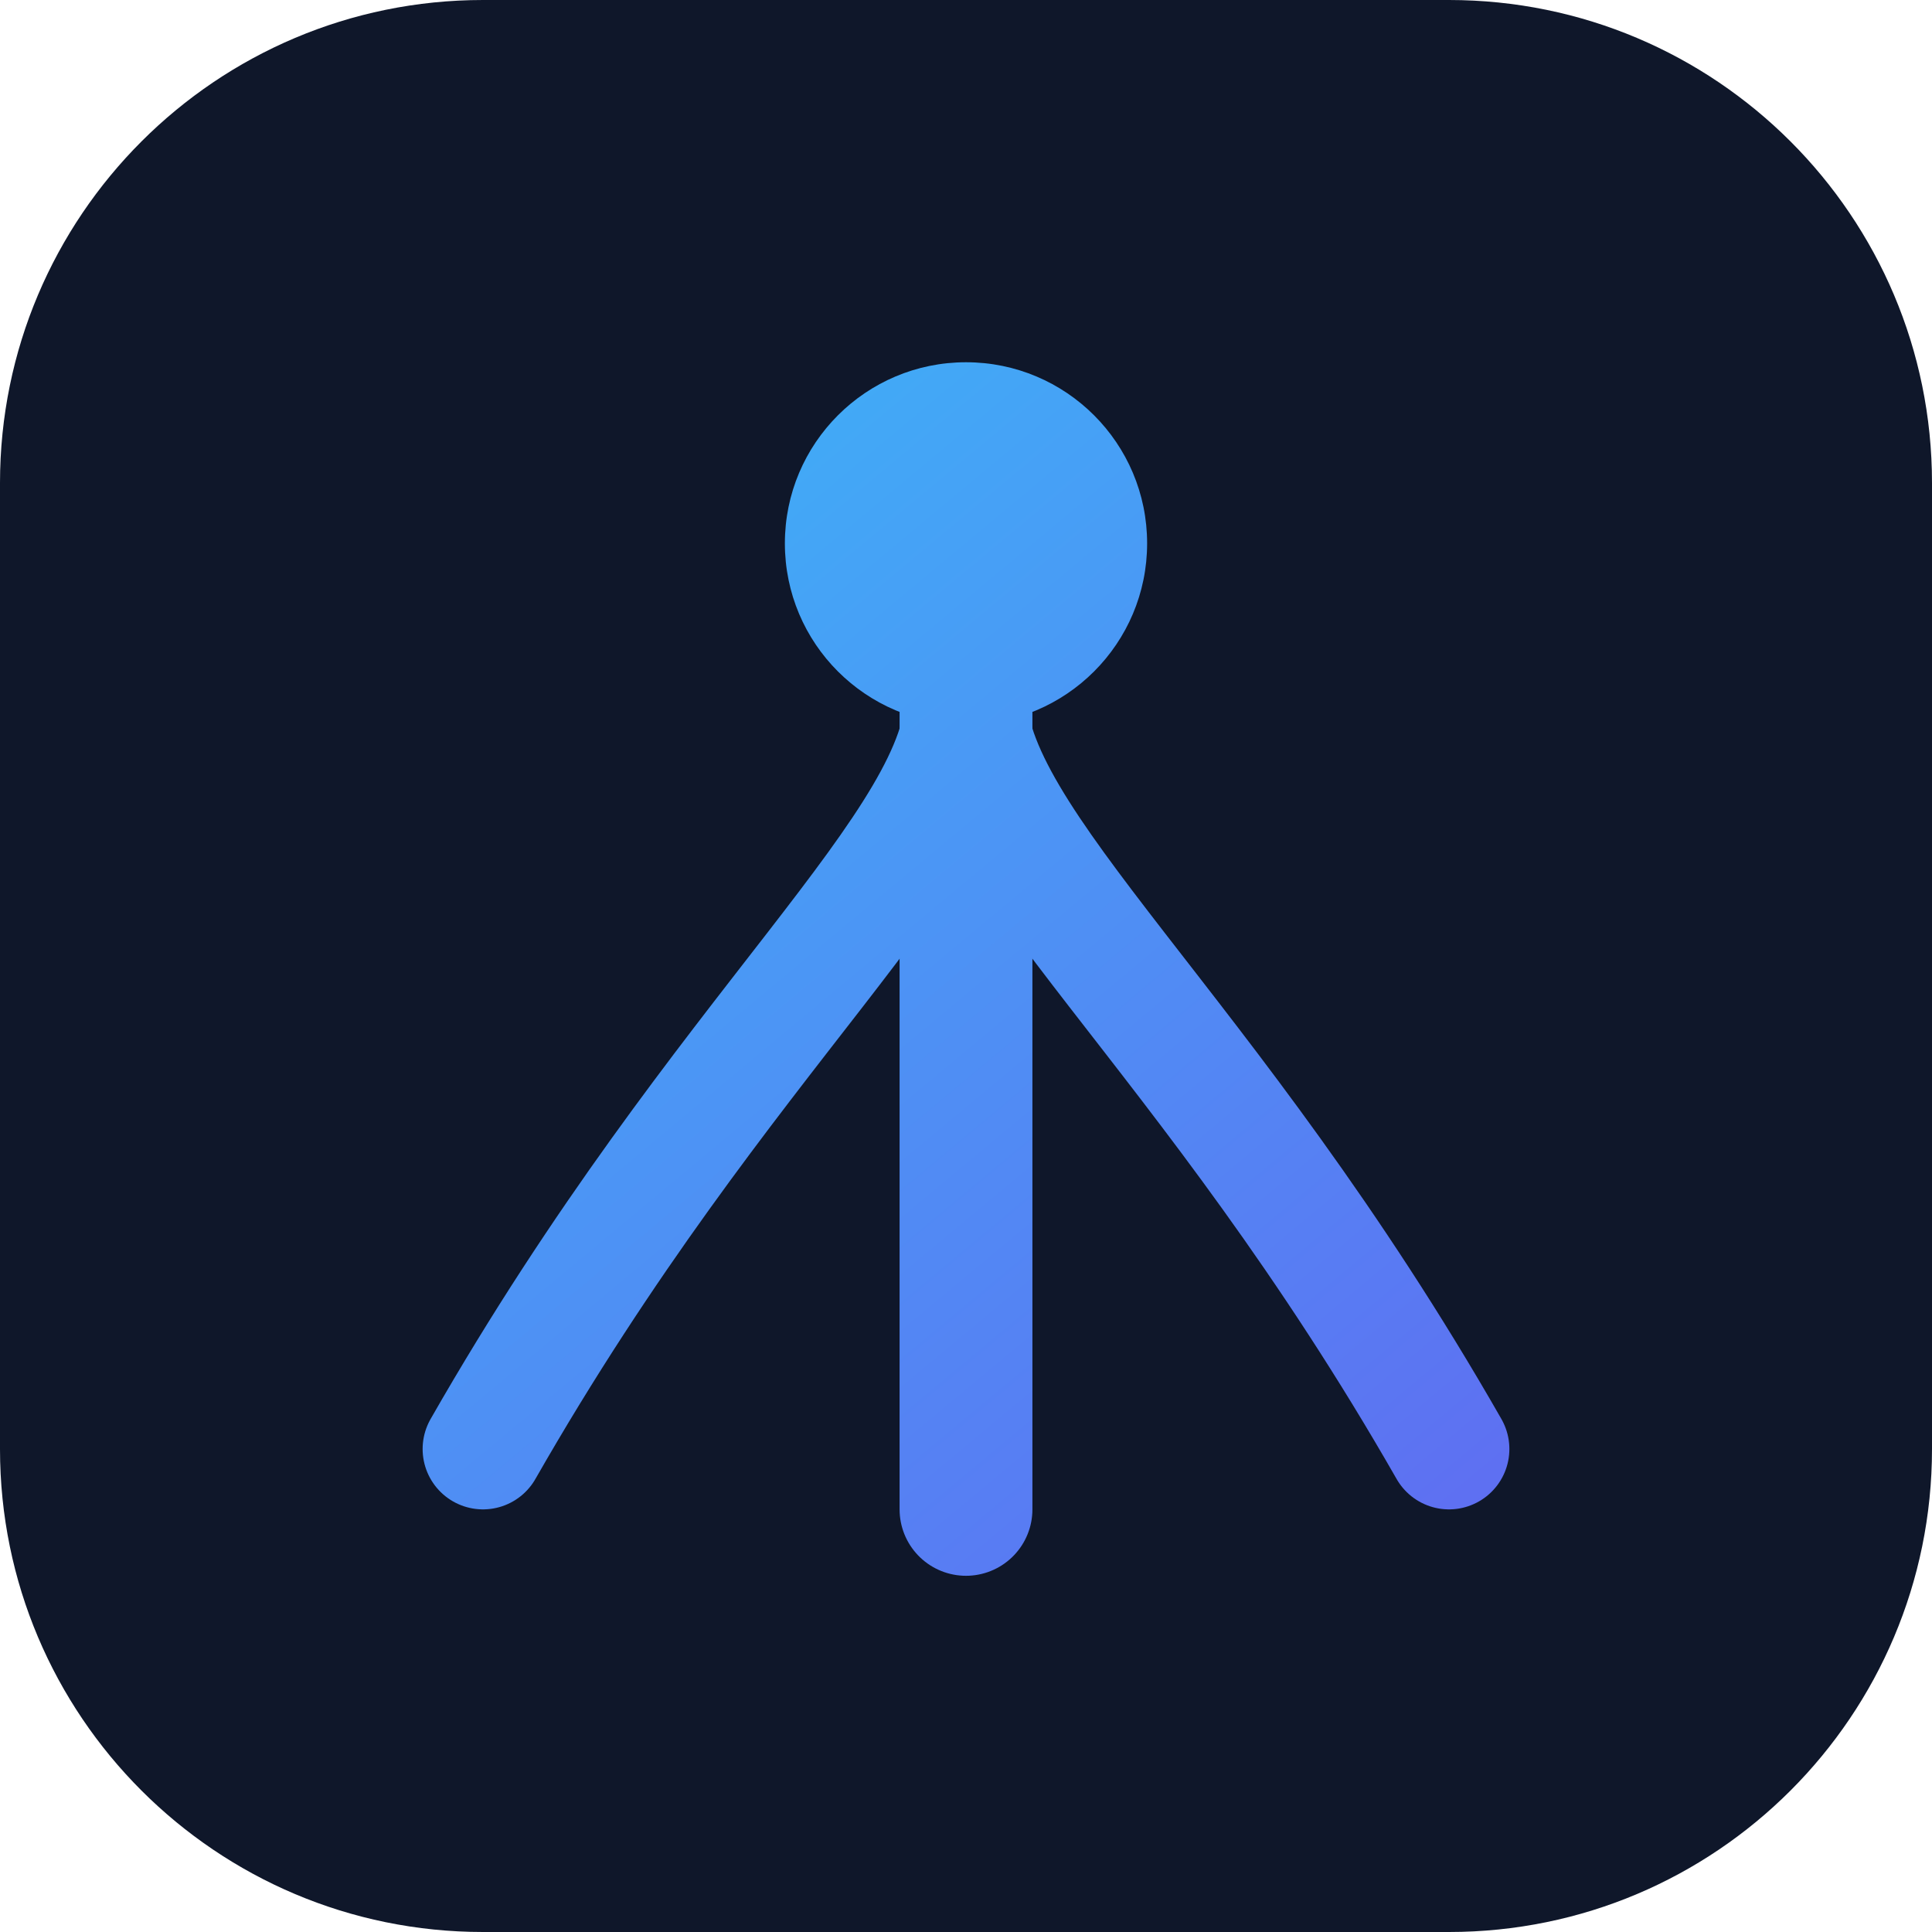
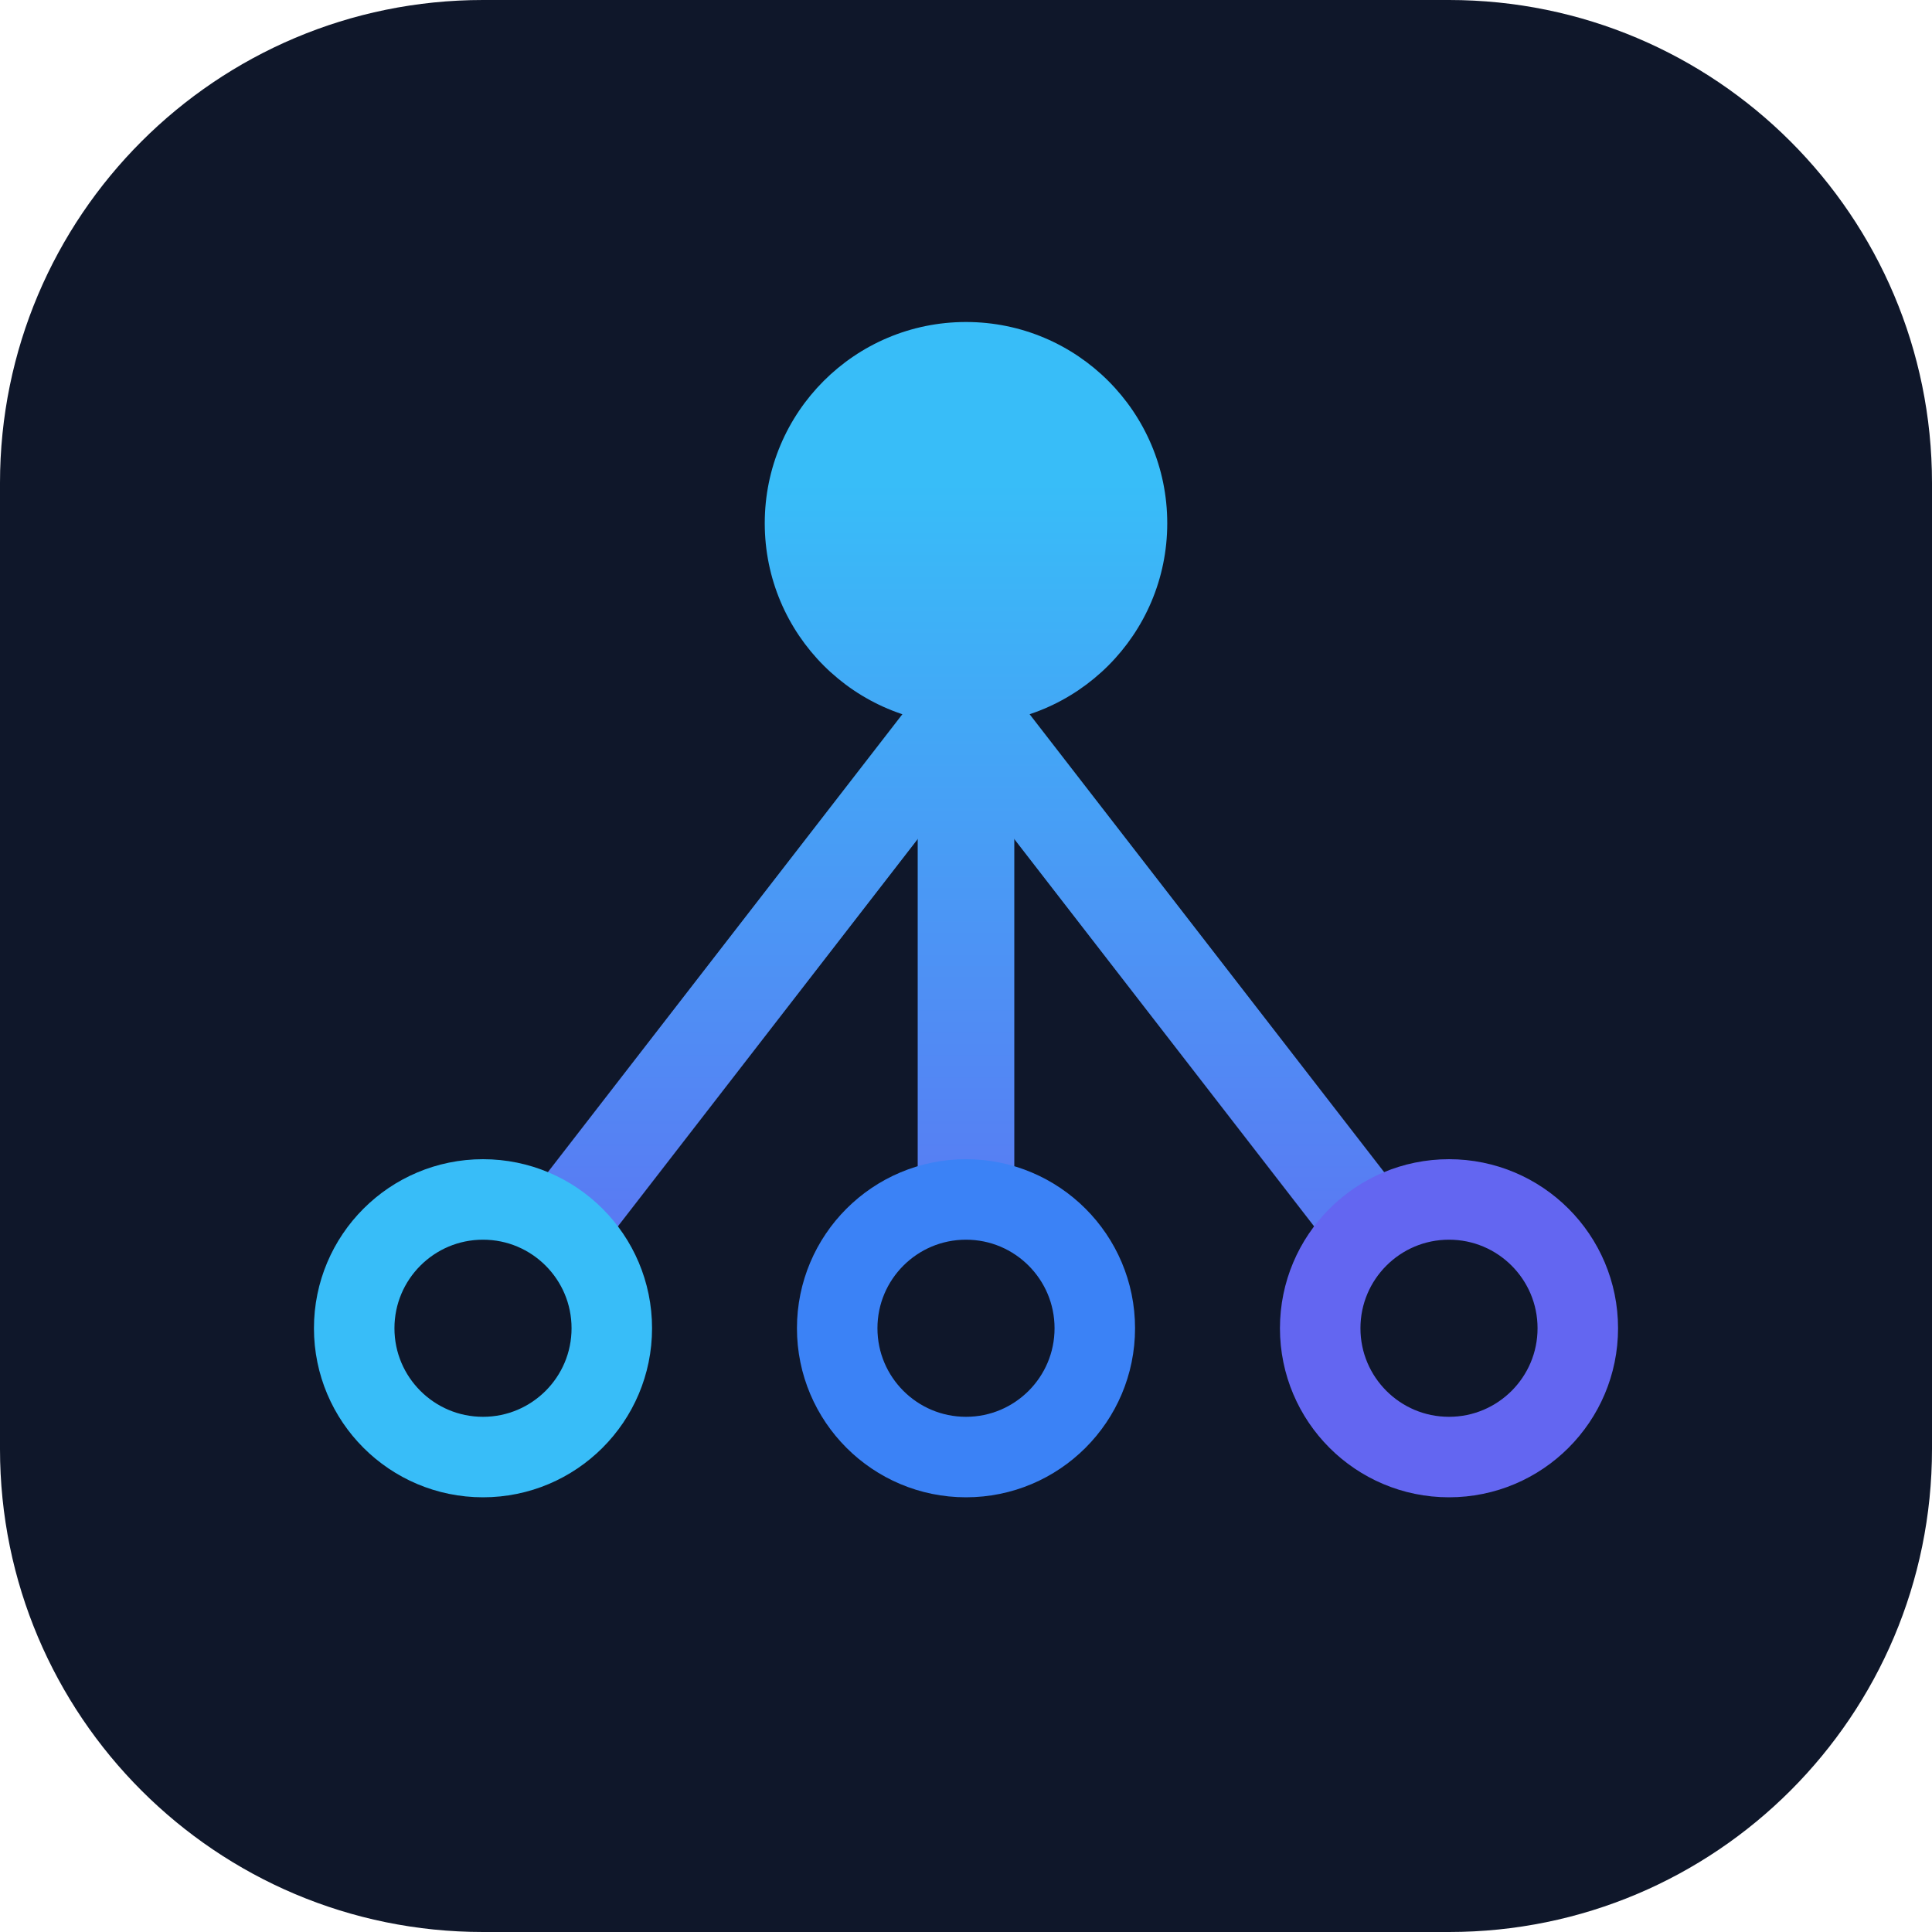
- <svg xmlns="http://www.w3.org/2000/svg" width="32" height="32" viewBox="0 0 32 32" fill="none">
+ <svg xmlns="http://www.w3.org/2000/svg" width="32" height="32" viewBox="0 0 48 48" fill="none">
  <defs>
-     <linearGradient id="f-water" x1="6" y1="4" x2="26" y2="28" gradientUnits="userSpaceOnUse">
+     <linearGradient id="f-line" x1="24" y1="12" x2="24" y2="36" gradientUnits="userSpaceOnUse">
      <stop stop-color="#38BDF8" />
      <stop offset="1" stop-color="#6366F1" />
    </linearGradient>
  </defs>
-   <rect width="32" height="32" rx="8" fill="#0F172A" />
-   <circle cx="16" cy="9" r="3" fill="url(#f-water)" />
-   <path d="M16 11.5C16 14 12 17 8 24" stroke="url(#f-water)" stroke-width="2" stroke-linecap="round" />
-   <path d="M16 11.5C16 15 16 18 16 25" stroke="url(#f-water)" stroke-width="2.2" stroke-linecap="round" />
-   <path d="M16 11.5C16 14 20 17 24 24" stroke="url(#f-water)" stroke-width="2" stroke-linecap="round" />
+   <rect width="48" height="48" rx="12" fill="#0F172A" />
+   <circle cx="24" cy="13" r="5" fill="url(#f-line)" />
+   <path d="M24 17.5L12 33" stroke="url(#f-line)" stroke-width="2.2" stroke-linecap="round" />
+   <path d="M24 17.5V33" stroke="url(#f-line)" stroke-width="2.4" stroke-linecap="round" />
+   <path d="M24 17.5L36 33" stroke="url(#f-line)" stroke-width="2.2" stroke-linecap="round" />
+   <circle cx="12" cy="33" r="3.2" fill="#0F172A" stroke="#38BDF8" stroke-width="2" />
+   <circle cx="24" cy="33" r="3.2" fill="#0F172A" stroke="#3B82F6" stroke-width="2" />
+   <circle cx="36" cy="33" r="3.2" fill="#0F172A" stroke="#6366F1" stroke-width="2" />
</svg>
